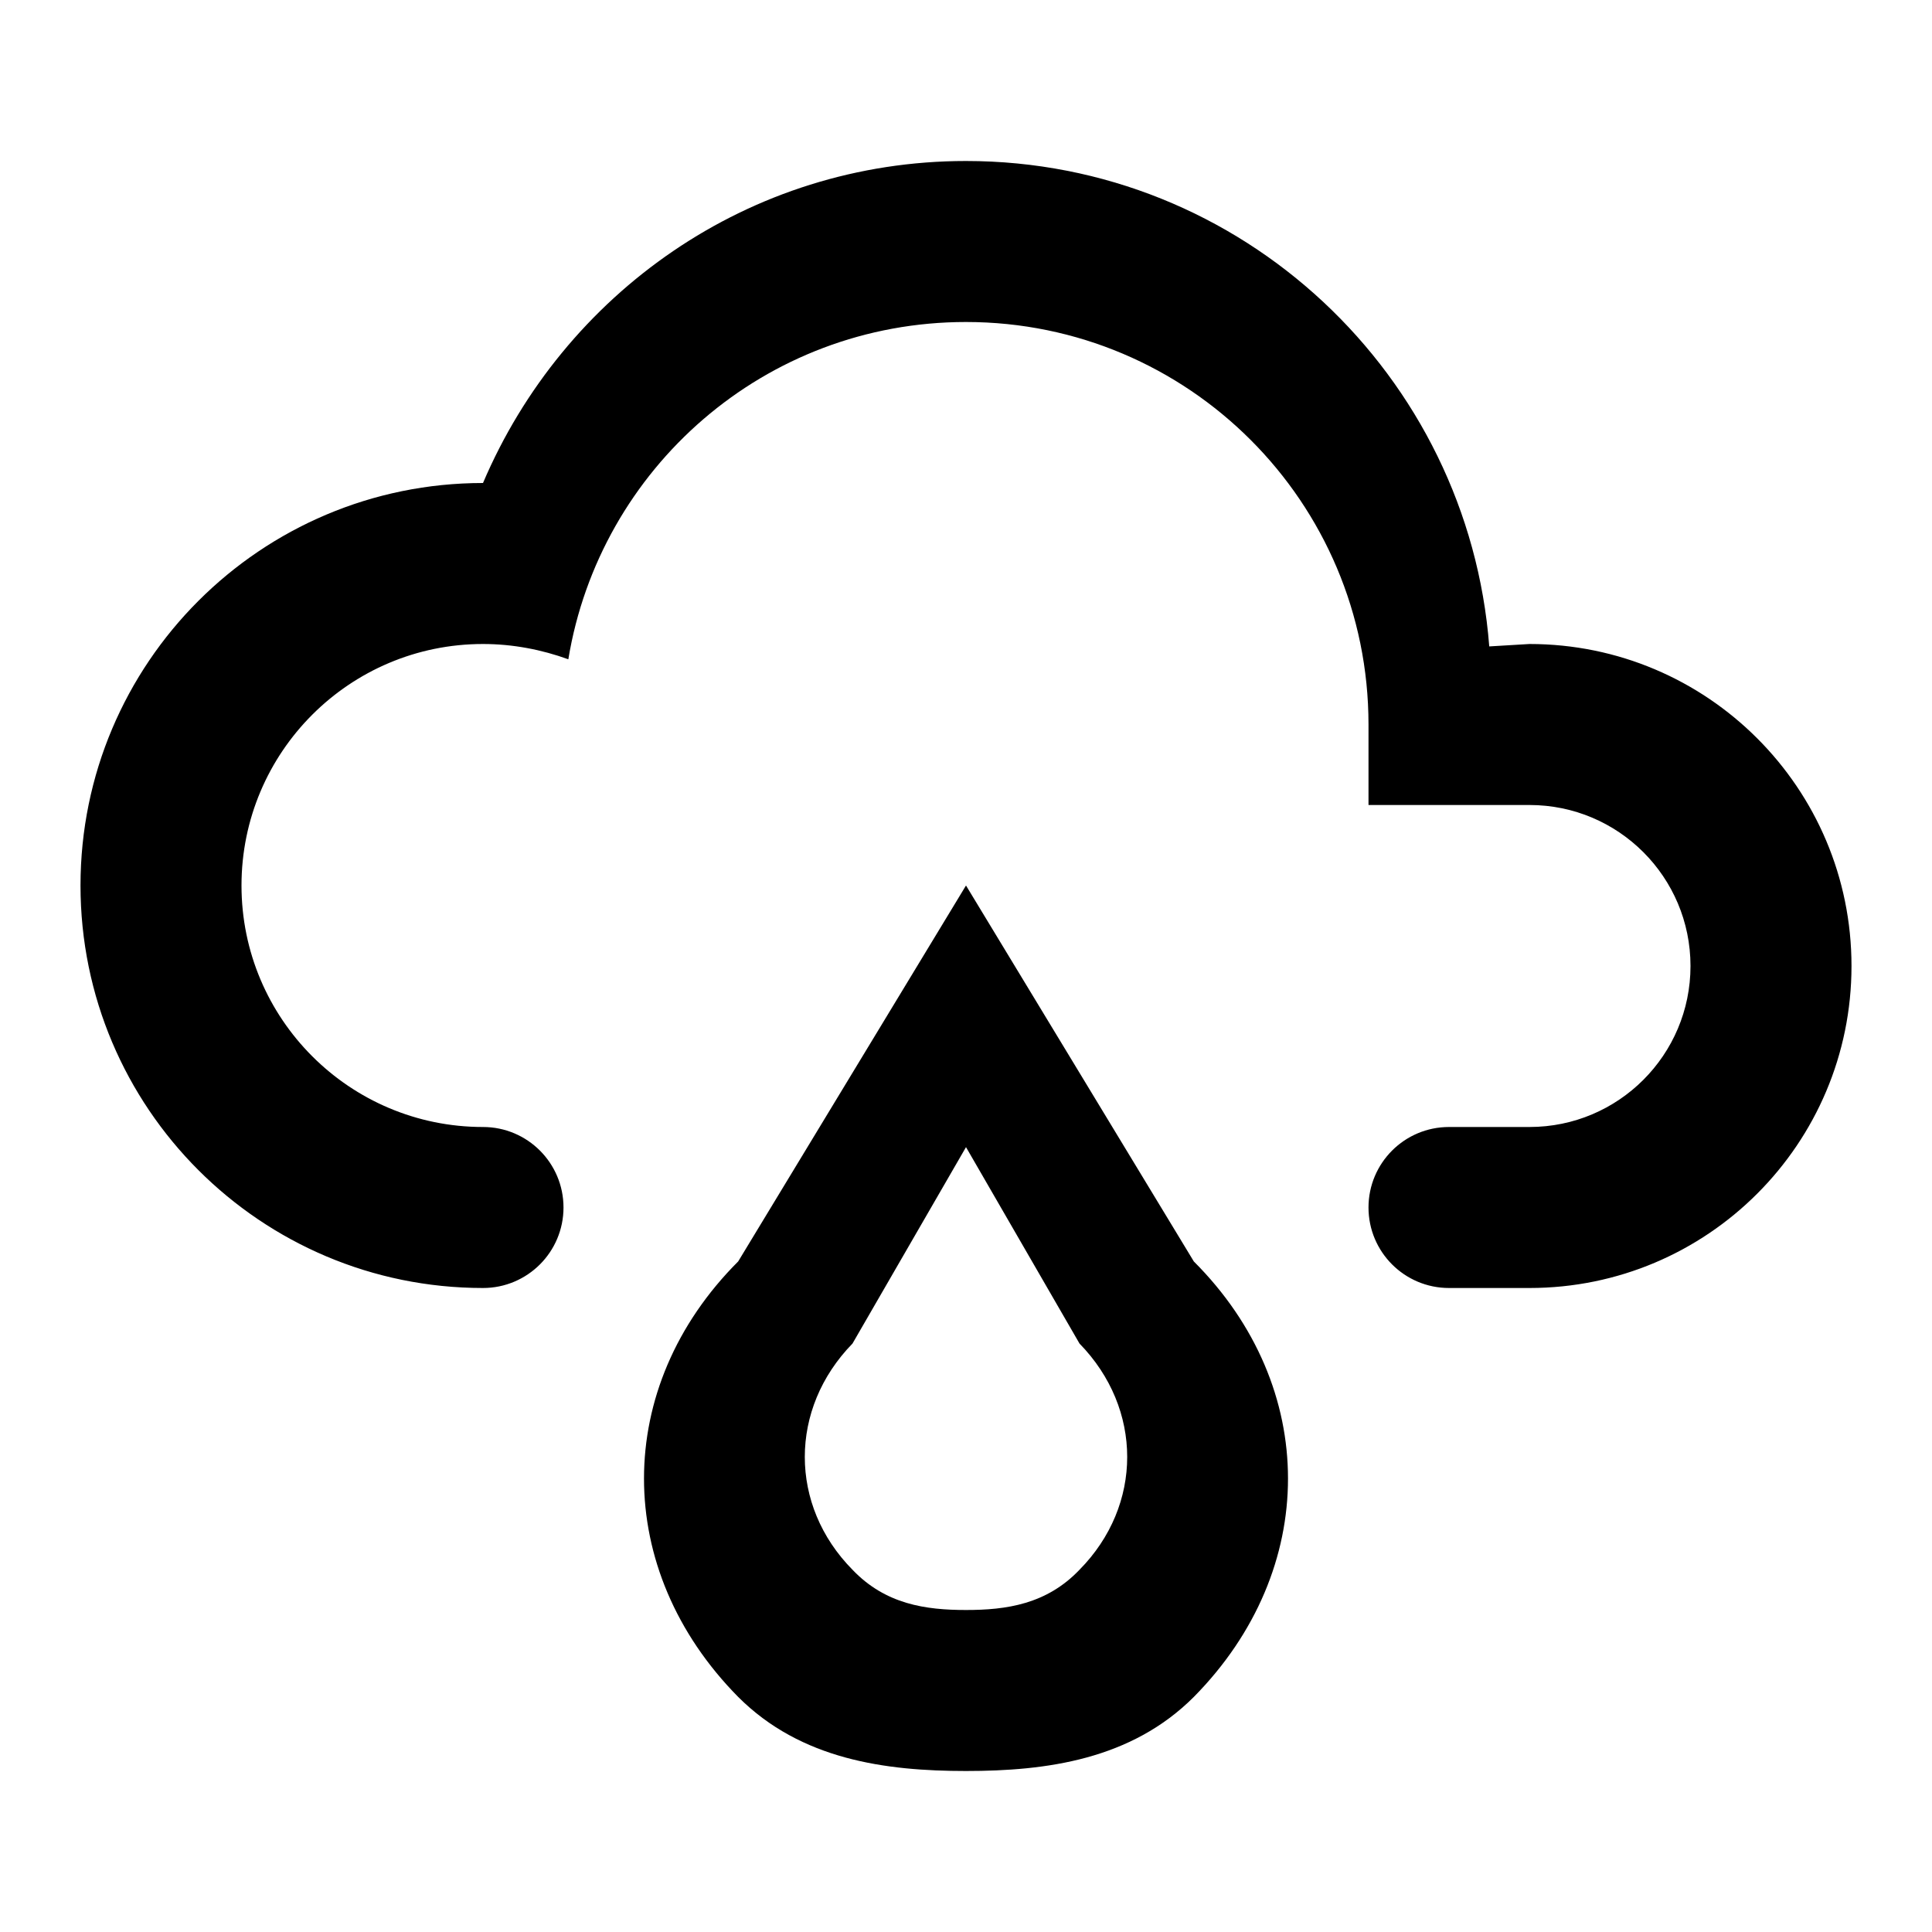
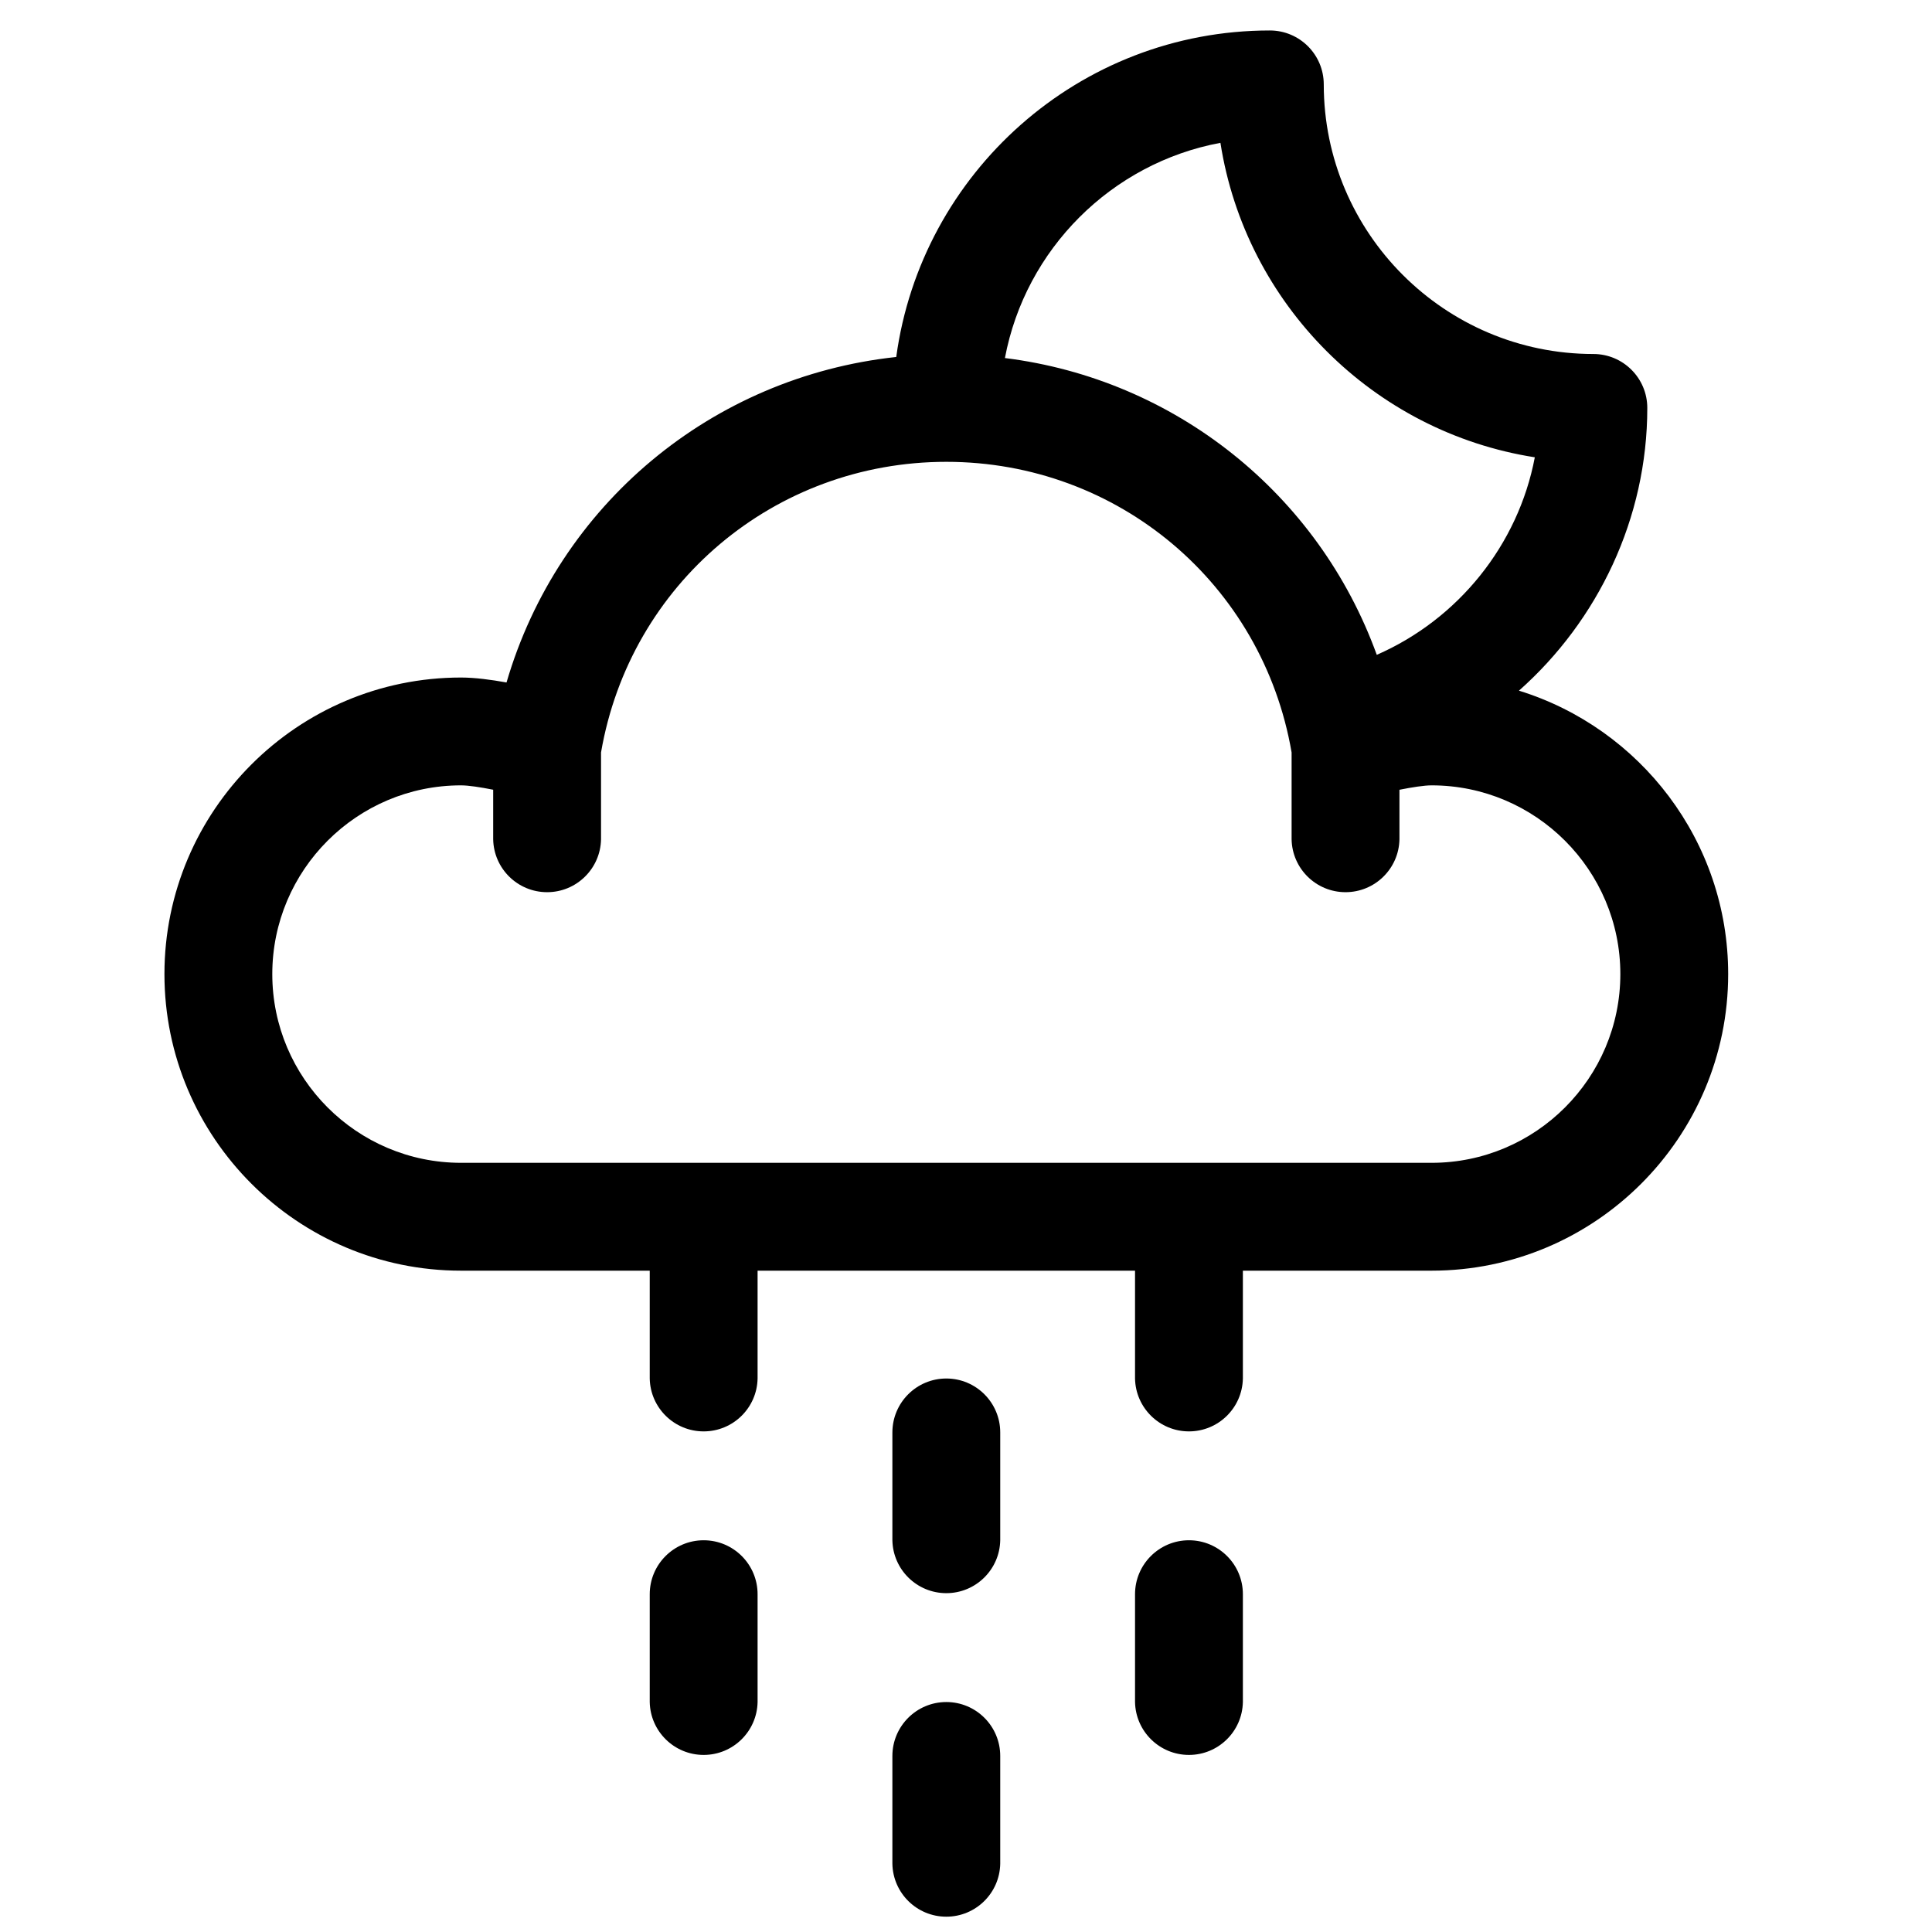
- <svg xmlns="http://www.w3.org/2000/svg" viewBox="0 0 24 24">
-   <path fill="currentColor" d="M6,14A1,1 0 0,1 7,15A1,1 0 0,1 6,16A5,5 0 0,1 1,11A5,5 0 0,1 6,6C7,3.65 9.3,2 12,2C15.43,2 18.24,4.66 18.5,8.03L19,8A4,4 0 0,1 23,12A4,4 0 0,1 19,16H18A1,1 0 0,1 17,15A1,1 0 0,1 18,14H19A2,2 0 0,0 21,12A2,2 0 0,0 19,10H17V9A5,5 0 0,0 12,4C9.5,4 7.45,5.82 7.06,8.19C6.73,8.07 6.37,8 6,8A3,3 0 0,0 3,11A3,3 0 0,0 6,14M14.83,15.67C16.39,17.23 16.39,19.5 14.83,21.08C14.05,21.86 13,22 12,22C11,22 9.95,21.86 9.17,21.08C7.61,19.5 7.61,17.23 9.17,15.67L12,11L14.83,15.67M13.41,16.69L12,14.25L10.59,16.69C9.8,17.5 9.8,18.7 10.59,19.5C11,19.93 11.5,20 12,20C12.5,20 13,19.93 13.41,19.5C14.2,18.7 14.2,17.5 13.41,16.69Z" />
+ <svg xmlns="http://www.w3.org/2000/svg" viewBox="0 0 96 96" fill-rule="evenodd" clip-rule="evenodd" stroke-linejoin="round" stroke-miterlimit="1.414">
+   <g fill-rule="nonzero">
+     <path d="M75.476 34.319c3.93-3.485 6.377-8.565 6.377-14.05a2.68 2.68 0 0 0-2.679-2.679c-7.387 0-13.397-6.01-13.397-13.397a2.68 2.68 0 0 0-2.679-2.679c-9.482 0-17.322 7.078-18.564 16.224-9.174.989-16.79 7.354-19.365 16.174-.772-.14-1.582-.246-2.261-.246-8.126 0-14.737 6.611-14.737 14.736s6.611 14.737 14.737 14.737h9.377v5.358a2.68 2.68 0 0 0 5.359 0v-5.358h18.755v5.358a2.68 2.68 0 0 0 5.359 0v-5.358h9.378c8.125 0 14.736-6.612 14.736-14.737 0-6.615-4.382-12.224-10.396-14.083zM60.642 7.097c1.253 8.018 7.604 14.372 15.622 15.626-.824 4.349-3.805 8.046-7.853 9.815a22.622 22.622 0 0 0-18.477-14.747c1.017-5.411 5.293-9.686 10.708-10.694zM71.136 57.78H22.908c-5.172 0-9.378-4.208-9.378-9.378s4.206-9.378 9.378-9.378c.371 0 .968.092 1.598.217v2.463a2.68 2.68 0 0 0 5.359 0v-4.315c1.44-8.376 8.623-14.441 17.157-14.441 8.532 0 15.717 6.065 17.157 14.441v4.315a2.68 2.68 0 0 0 5.359 0v-2.461c.629-.126 1.231-.219 1.598-.219 5.17 0 9.378 4.208 9.378 9.378s-4.208 9.378-9.378 9.378z" />
+     <path d="M47.022 68.497a2.681 2.681 0 0 0-2.68 2.68v5.358a2.68 2.68 0 0 0 5.359 0v-5.358a2.68 2.68 0 0 0-2.679-2.68zM47.022 84.573a2.681 2.681 0 0 0-2.68 2.68v5.358a2.68 2.68 0 0 0 5.359 0v-5.358a2.68 2.68 0 0 0-2.679-2.68zM34.965 76.535a2.681 2.681 0 0 0-2.68 2.68v5.358a2.68 2.68 0 0 0 5.359 0v-5.358a2.68 2.68 0 0 0-2.679-2.68zM59.079 76.535a2.681 2.681 0 0 0-2.68 2.68v5.358a2.68 2.68 0 0 0 5.359 0v-5.358a2.68 2.68 0 0 0-2.679-2.68z" />
+   </g>
</svg>
